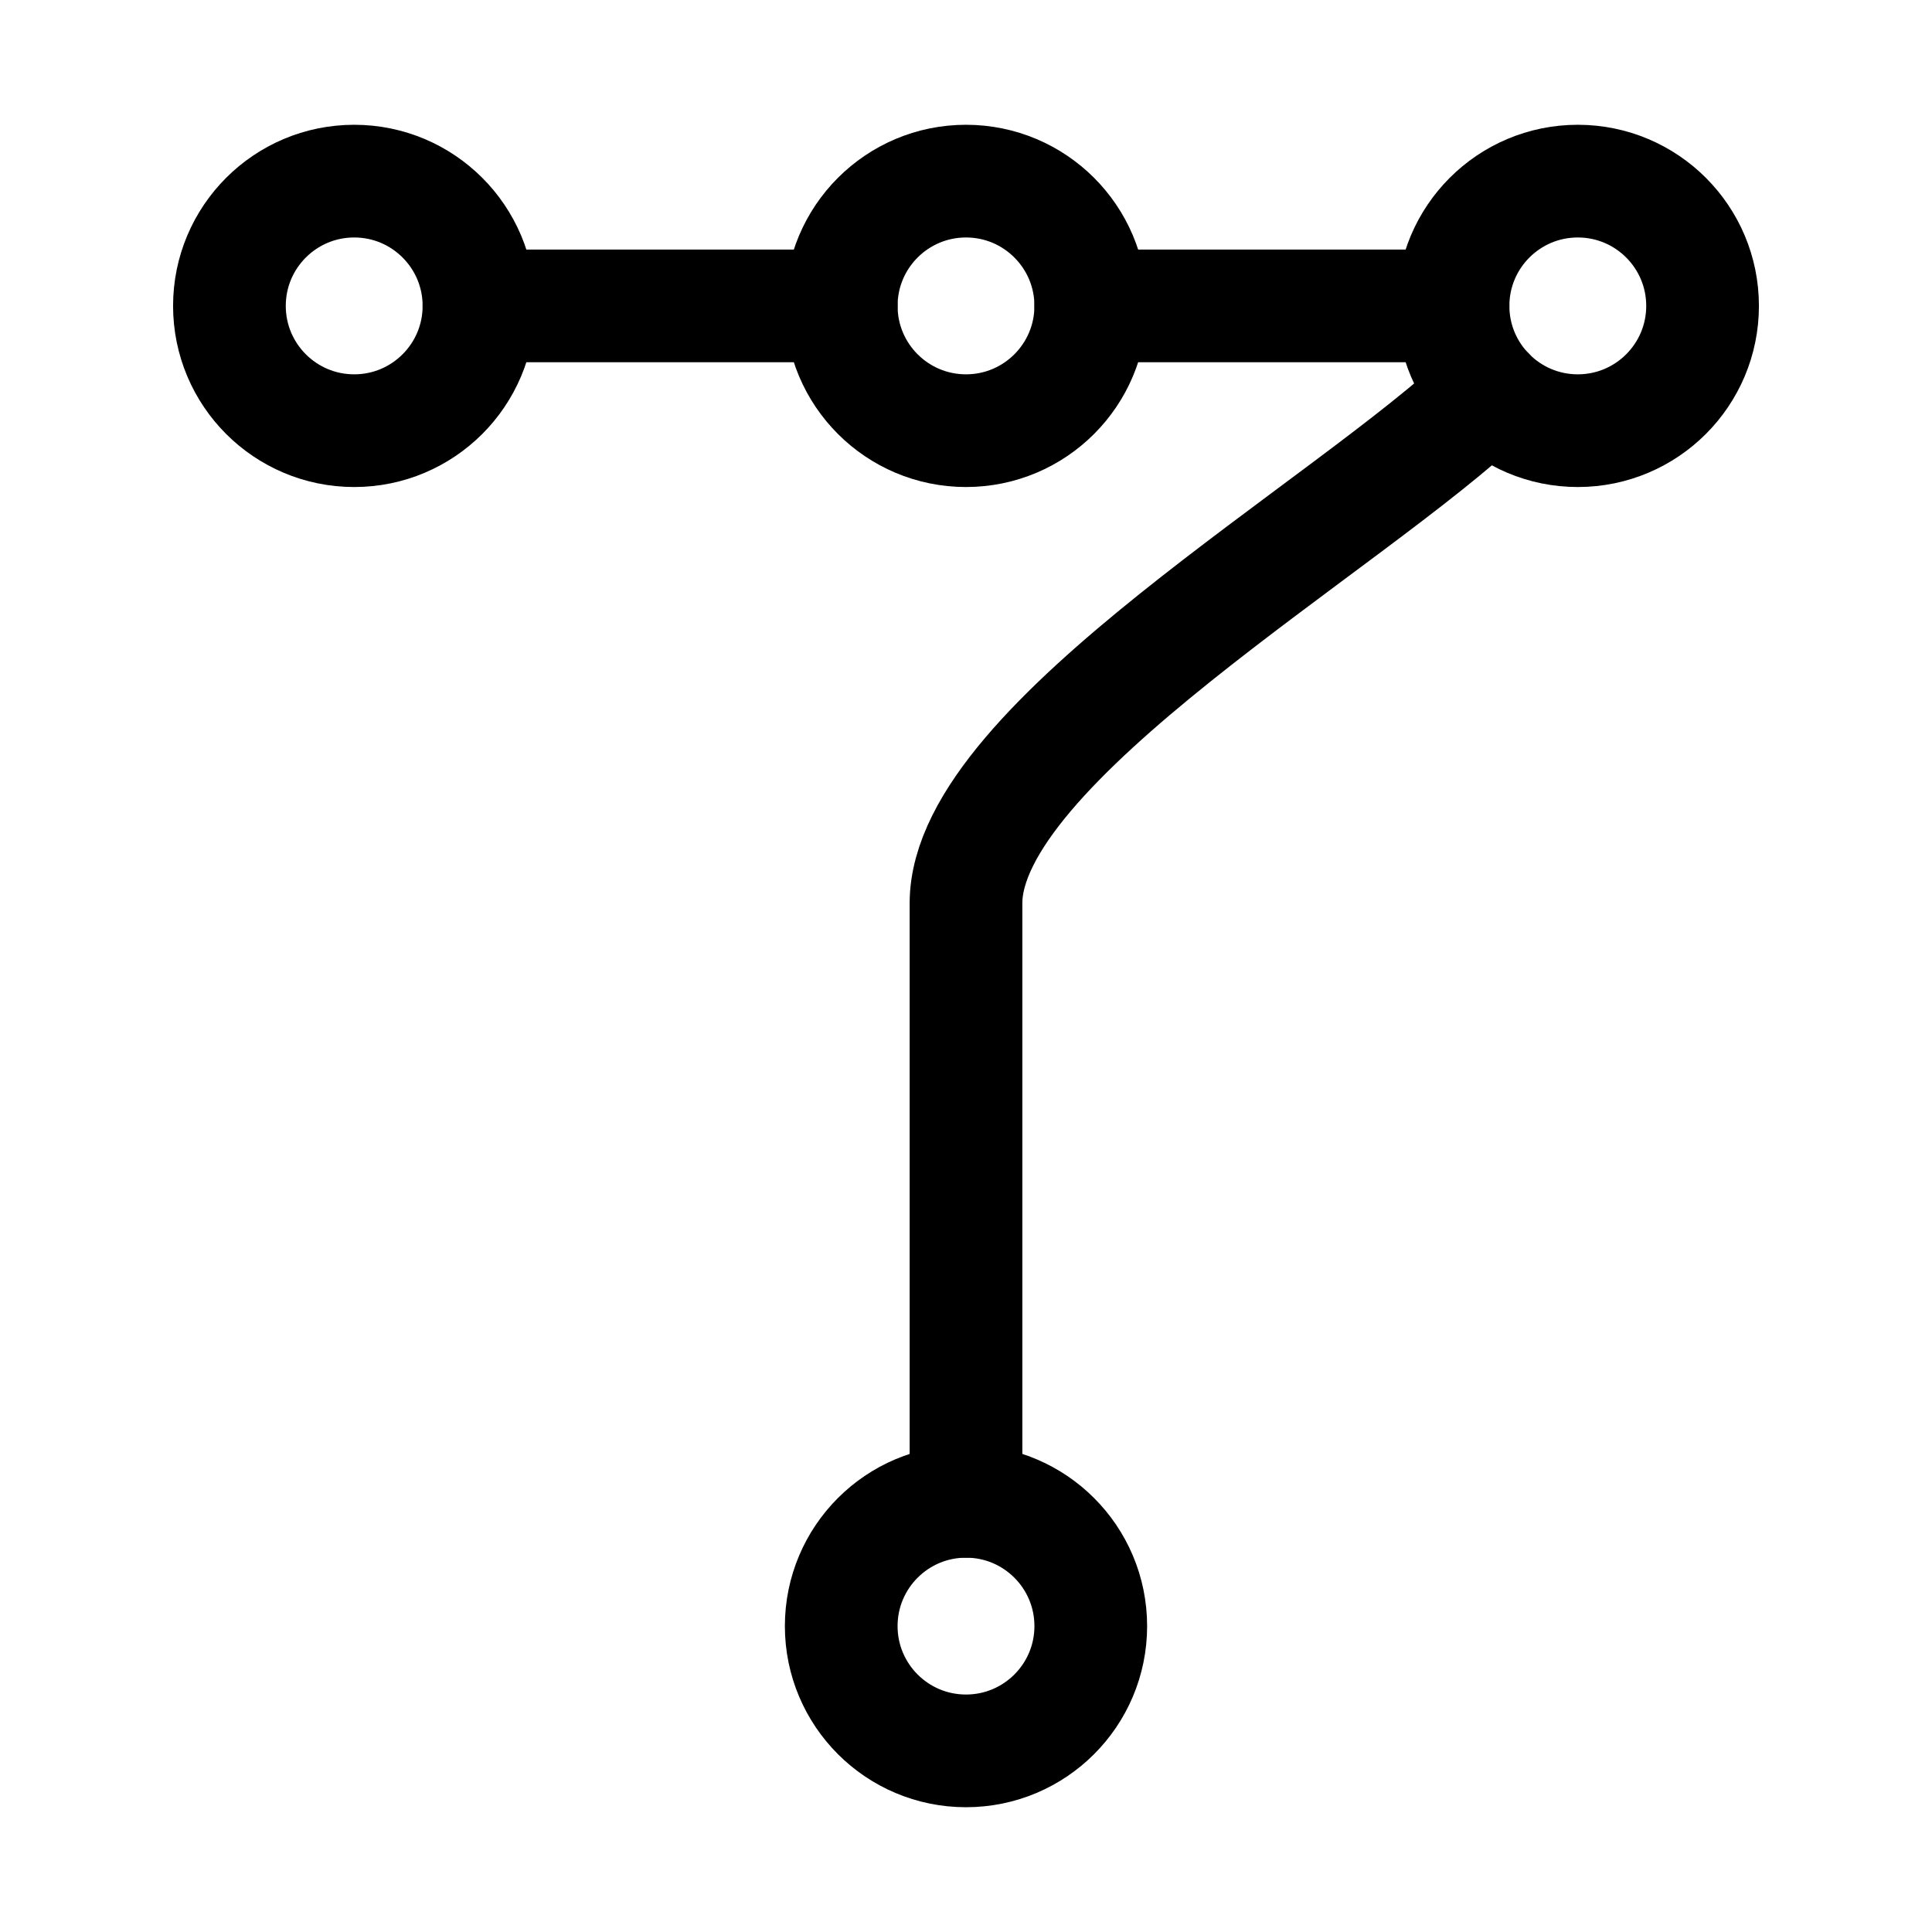
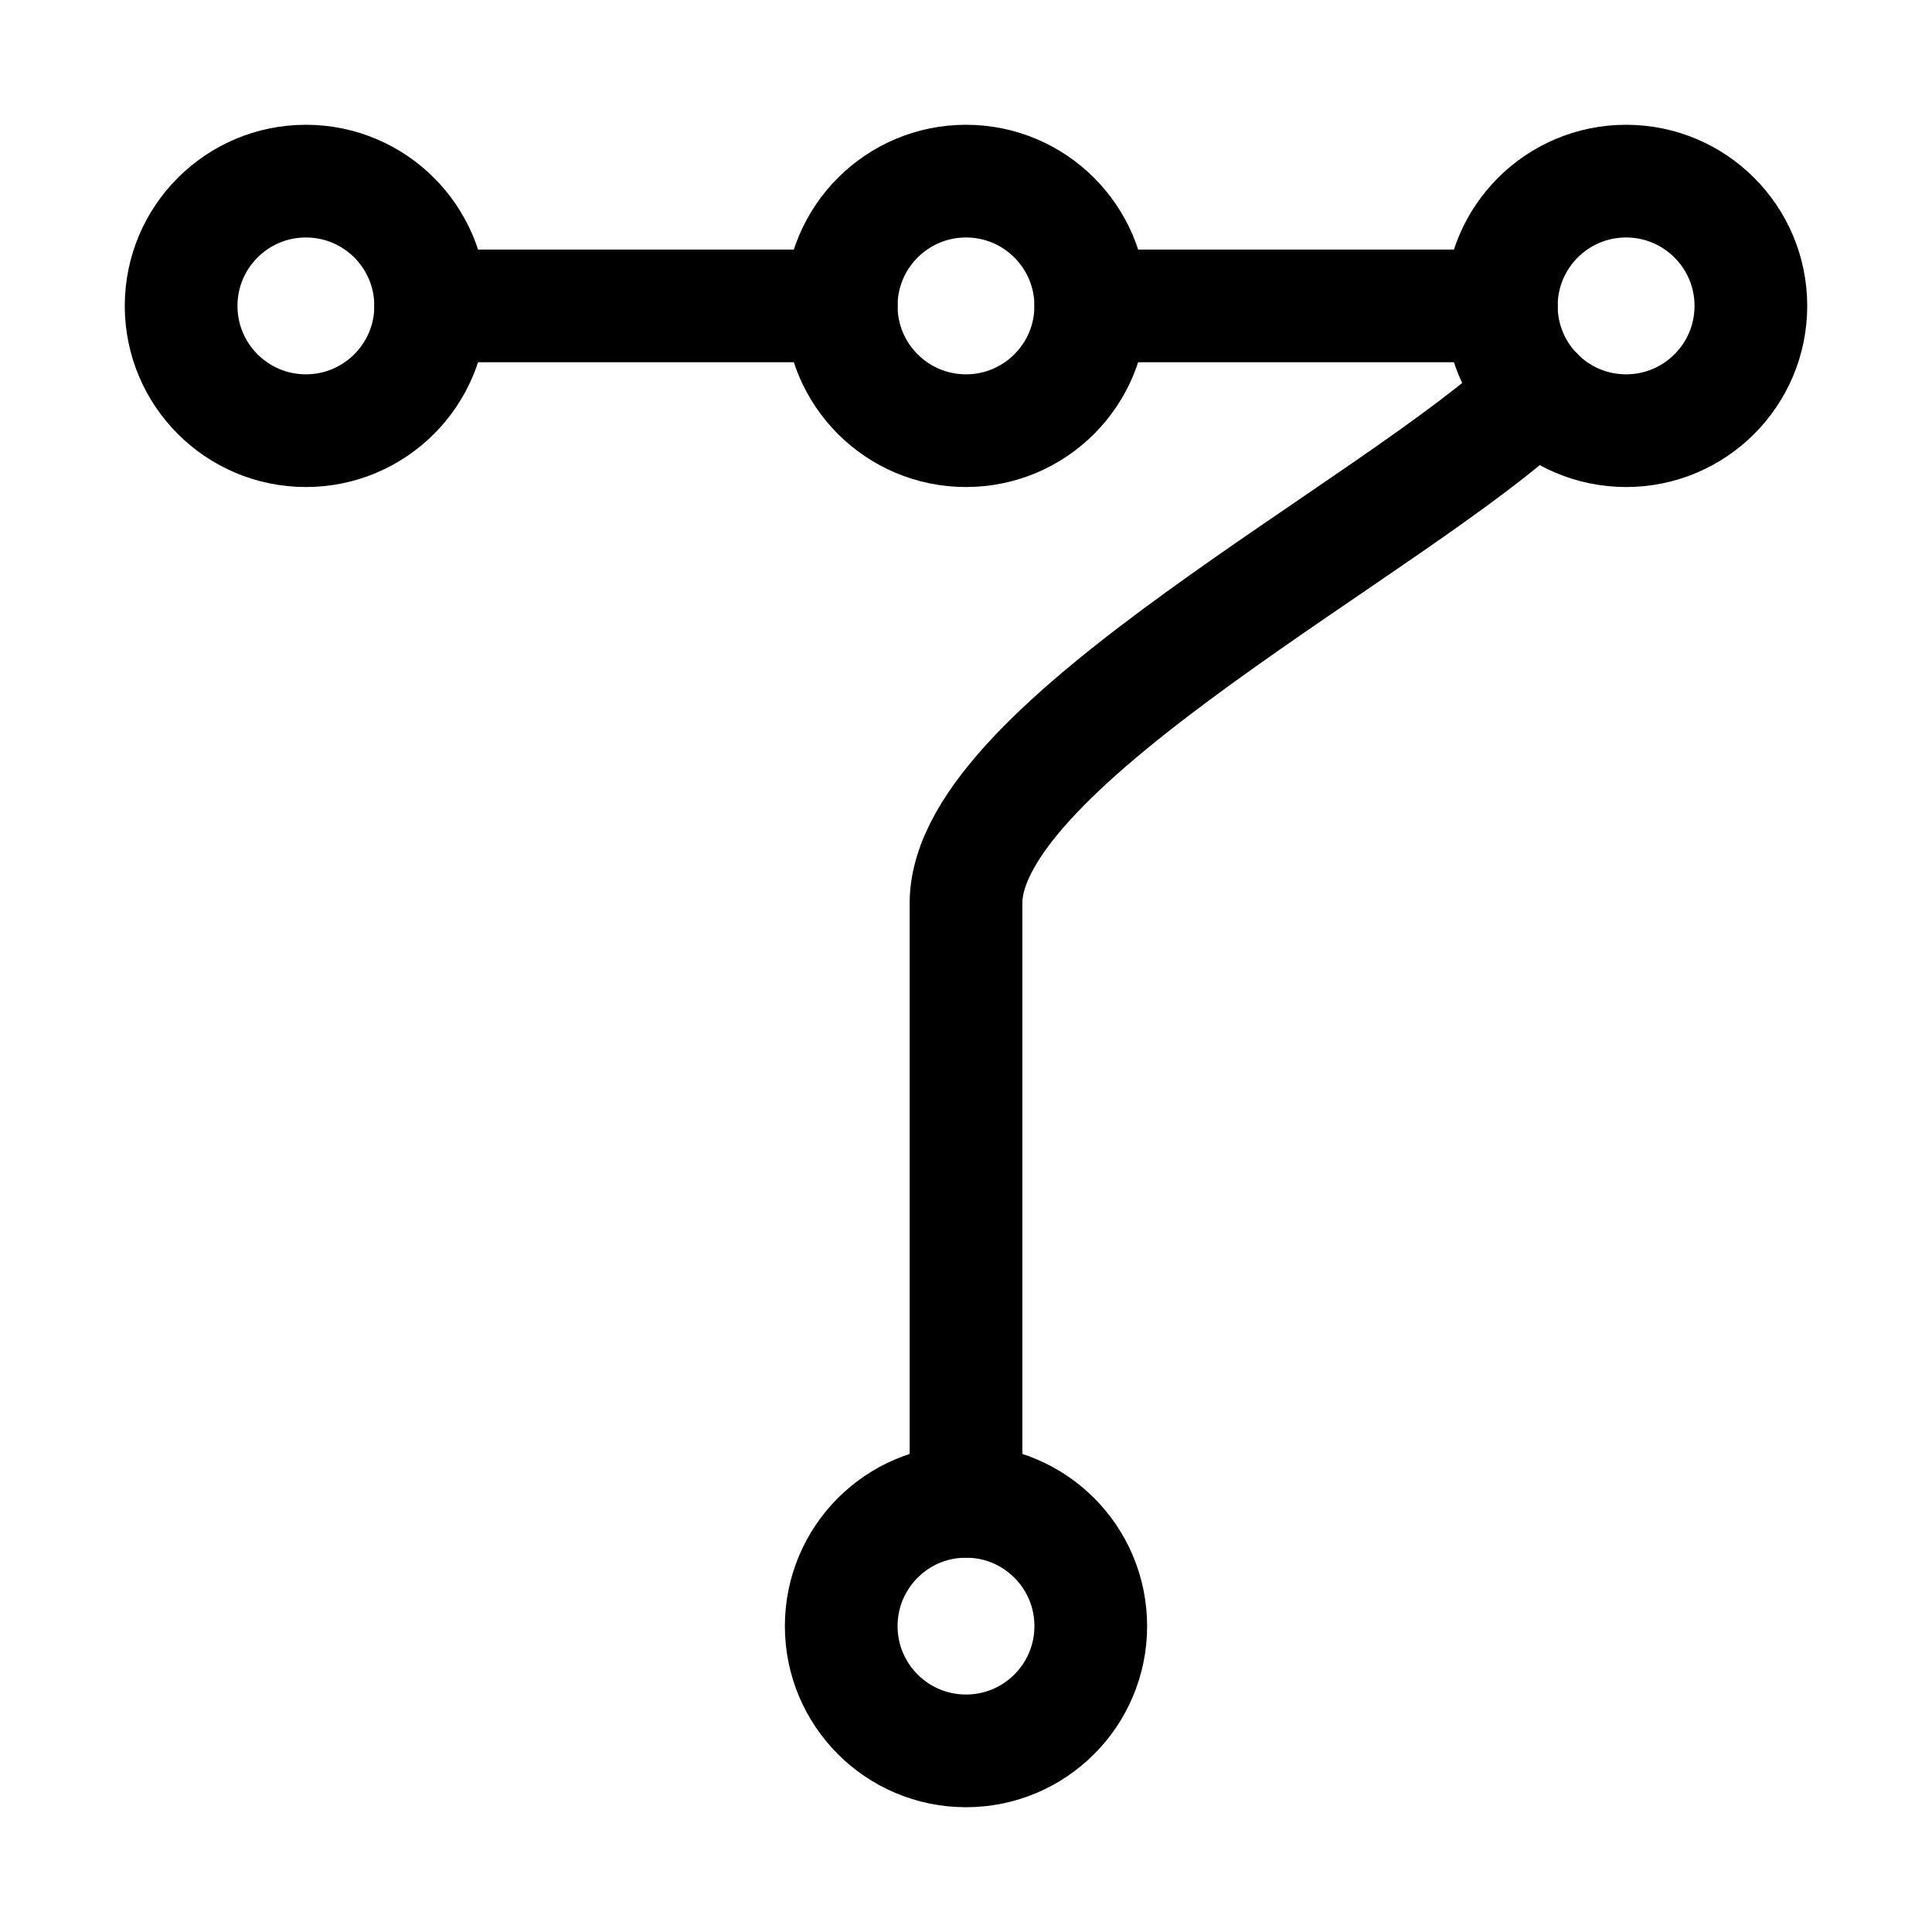
<svg xmlns="http://www.w3.org/2000/svg" viewBox="0 0 24 24" width="24" height="24" fill="none" stroke="currentColor" stroke-width="1.4" stroke-linecap="round">
-   <path d="M5.95 3.8h4.5M13.55 3.8h4.5" />
-   <path d="M18.49 4.88C16.76 6.54 12 9.22 12 11.22V18.65" />
-   <circle cx="4.4" cy="3.8" r="1.55" />
+   <path d="M5.35 3.8h5.1M13.55 3.8h5.1" />
+   <path d="M19.09 4.88C17.36 6.54 12 9.22 12 11.22V18.65" />
+   <circle cx="3.8" cy="3.8" r="1.55" />
  <circle cx="12" cy="3.8" r="1.55" />
-   <circle cx="19.6" cy="3.8" r="1.55" />
+   <circle cx="20.2" cy="3.8" r="1.55" />
  <circle cx="12" cy="20.2" r="1.55" />
</svg>
